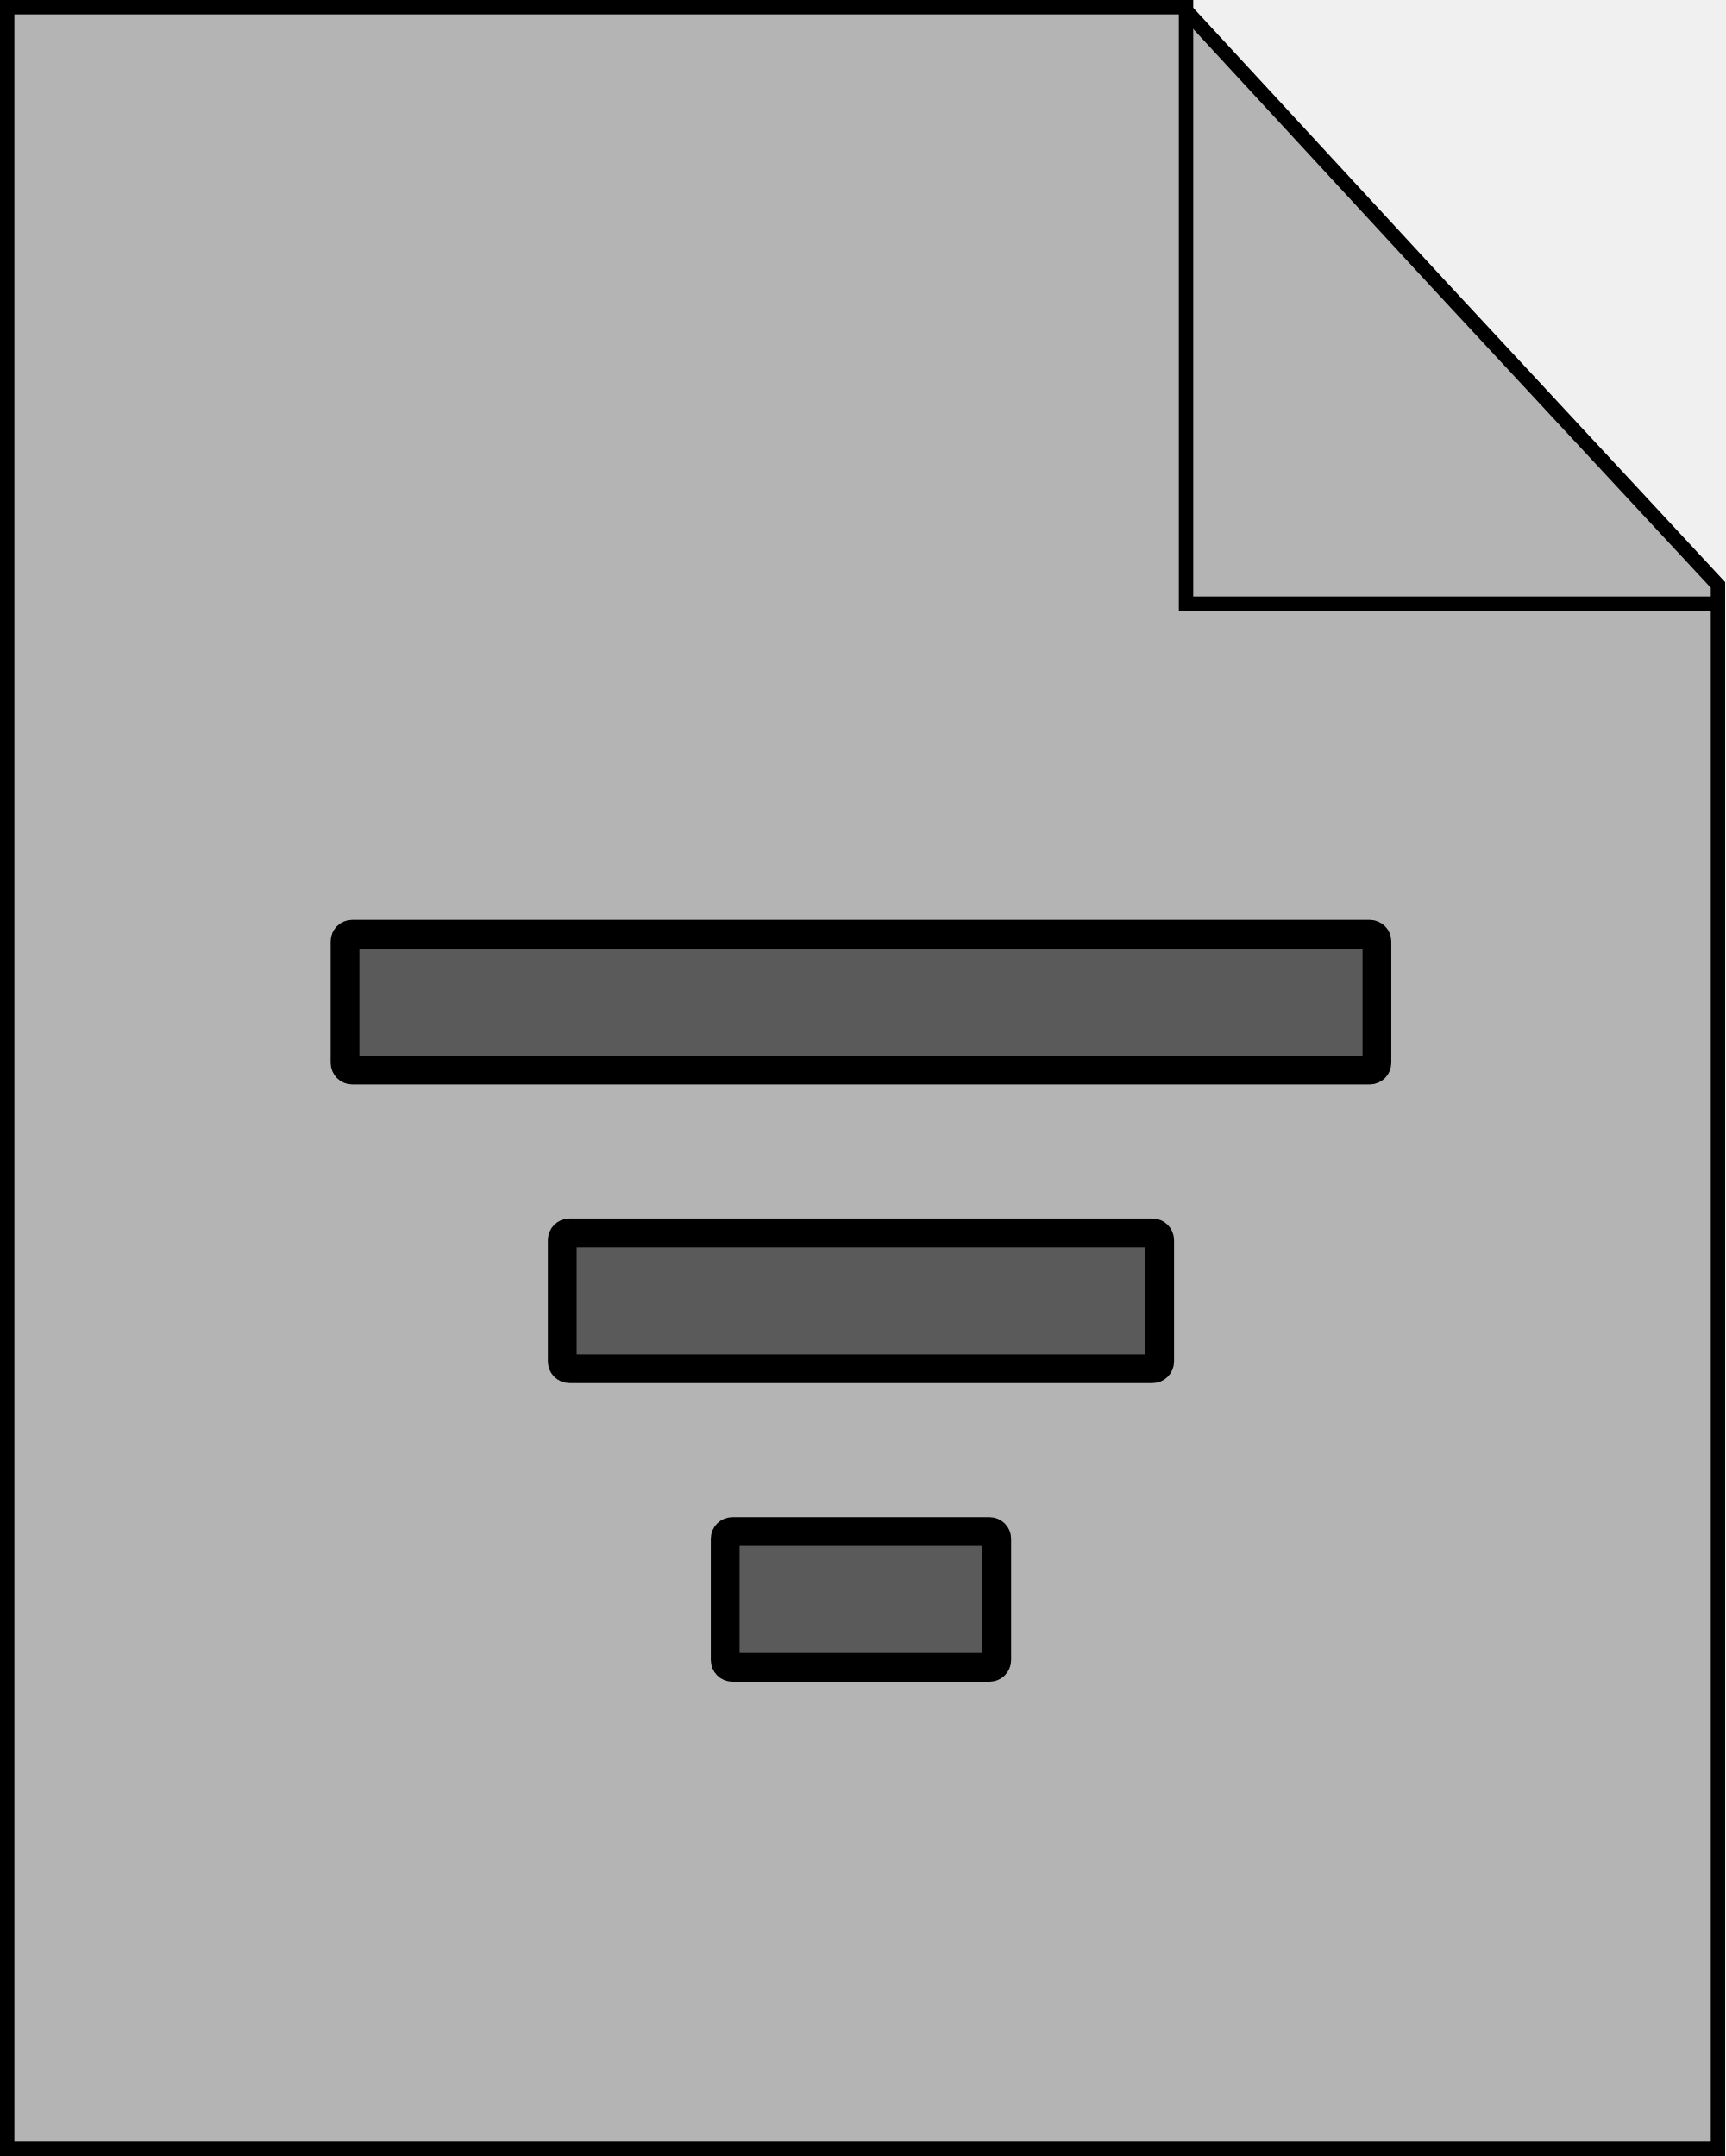
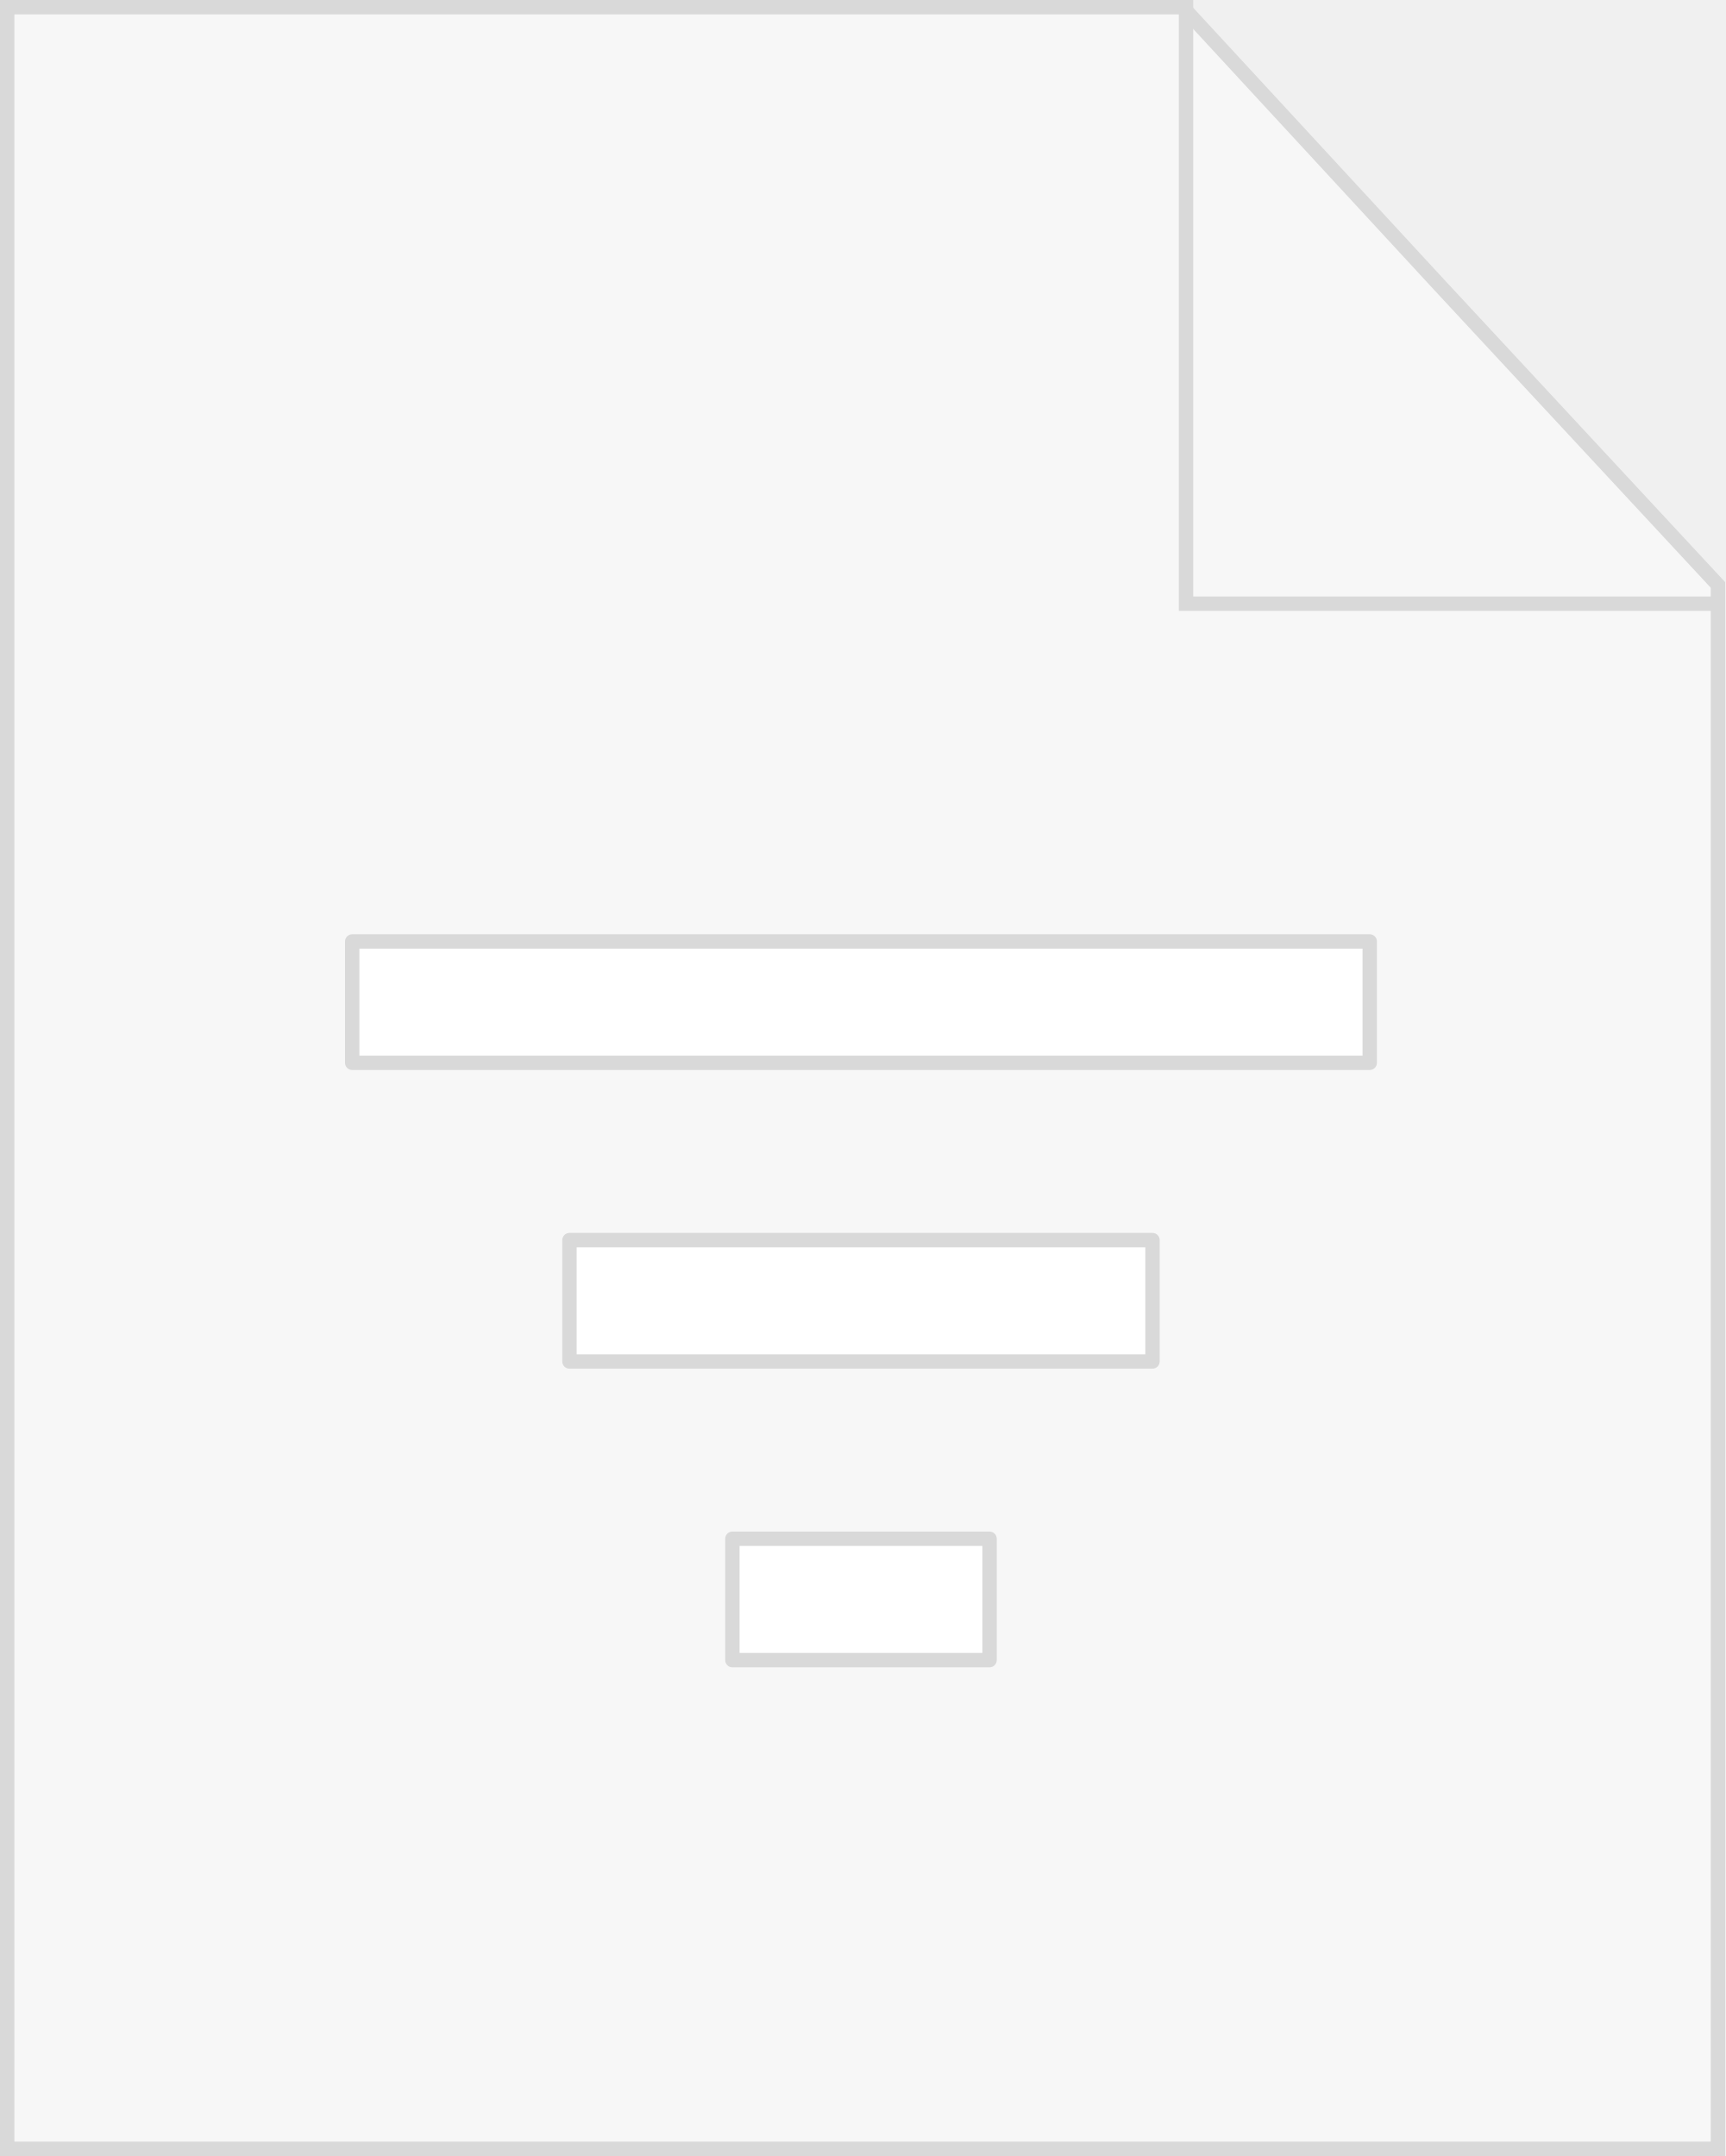
- <svg xmlns="http://www.w3.org/2000/svg" viewBox="0 0 120 150" fill="none">
-   <path d="M100.133 19.839L100.134 19.84L119.5 40.696V149.5H0.5V0.5H82.281L100.133 19.839Z" fill="currentColor" fill-opacity="0.25" stroke="currentColor" stroke-opacity="1" />
-   <path d="M82.5 0V42H120" stroke="currentColor" stroke-opacity="1" />
-   <rect x="24" y="65" width="71.778" height="9.444" rx="0.5" fill="currentColor" fill-opacity="0.5" stroke="currentColor" stroke-opacity="1" stroke-width="2" mask="url(#path-3-inside-1_738_30486)" />
-   <rect x="39.111" y="85.778" width="41.556" height="9.444" rx="0.5" fill="currentColor" fill-opacity="0.5" stroke="currentColor" stroke-opacity="1" stroke-width="2" mask="url(#path-4-inside-2_738_30486)" />
-   <rect x="50.444" y="106.556" width="18.889" height="9.444" rx="0.5" fill="currentColor" fill-opacity="0.5" stroke="currentColor" stroke-opacity="1" stroke-width="2" mask="url(#path-5-inside-3_738_30486)" />
+ <svg xmlns="http://www.w3.org/2000/svg" width="120" height="150" viewBox="0 0 120 150" fill="none">
+   <path d="M100.133 19.839L100.134 19.84L119.5 40.696V149.5H0.5V0.5H82.281L100.133 19.839Z" fill="#F7F7F7" stroke="#D9D9D9" />
+   <path d="M82.5 0V42H120" stroke="#D9D9D9" />
+   <mask id="path-3-inside-1_738_30486" fill="white">
+     <rect x="24" y="65" width="71.778" height="9.444" rx="0.5" />
+   </mask>
+   <rect x="24" y="65" width="71.778" height="9.444" rx="0.5" fill="white" stroke="#D9D9D9" stroke-width="2" mask="url(#path-3-inside-1_738_30486)" />
+   <mask id="path-4-inside-2_738_30486" fill="white">
+     <rect x="39.111" y="85.778" width="41.556" height="9.444" rx="0.5" />
+   </mask>
+   <rect x="39.111" y="85.778" width="41.556" height="9.444" rx="0.5" fill="white" stroke="#D9D9D9" stroke-width="2" mask="url(#path-4-inside-2_738_30486)" />
+   <mask id="path-5-inside-3_738_30486" fill="white">
+     <rect x="50.444" y="106.556" width="18.889" height="9.444" rx="0.5" />
+   </mask>
+   <rect x="50.444" y="106.556" width="18.889" height="9.444" rx="0.5" fill="white" stroke="#D9D9D9" stroke-width="2" mask="url(#path-5-inside-3_738_30486)" />
</svg>
